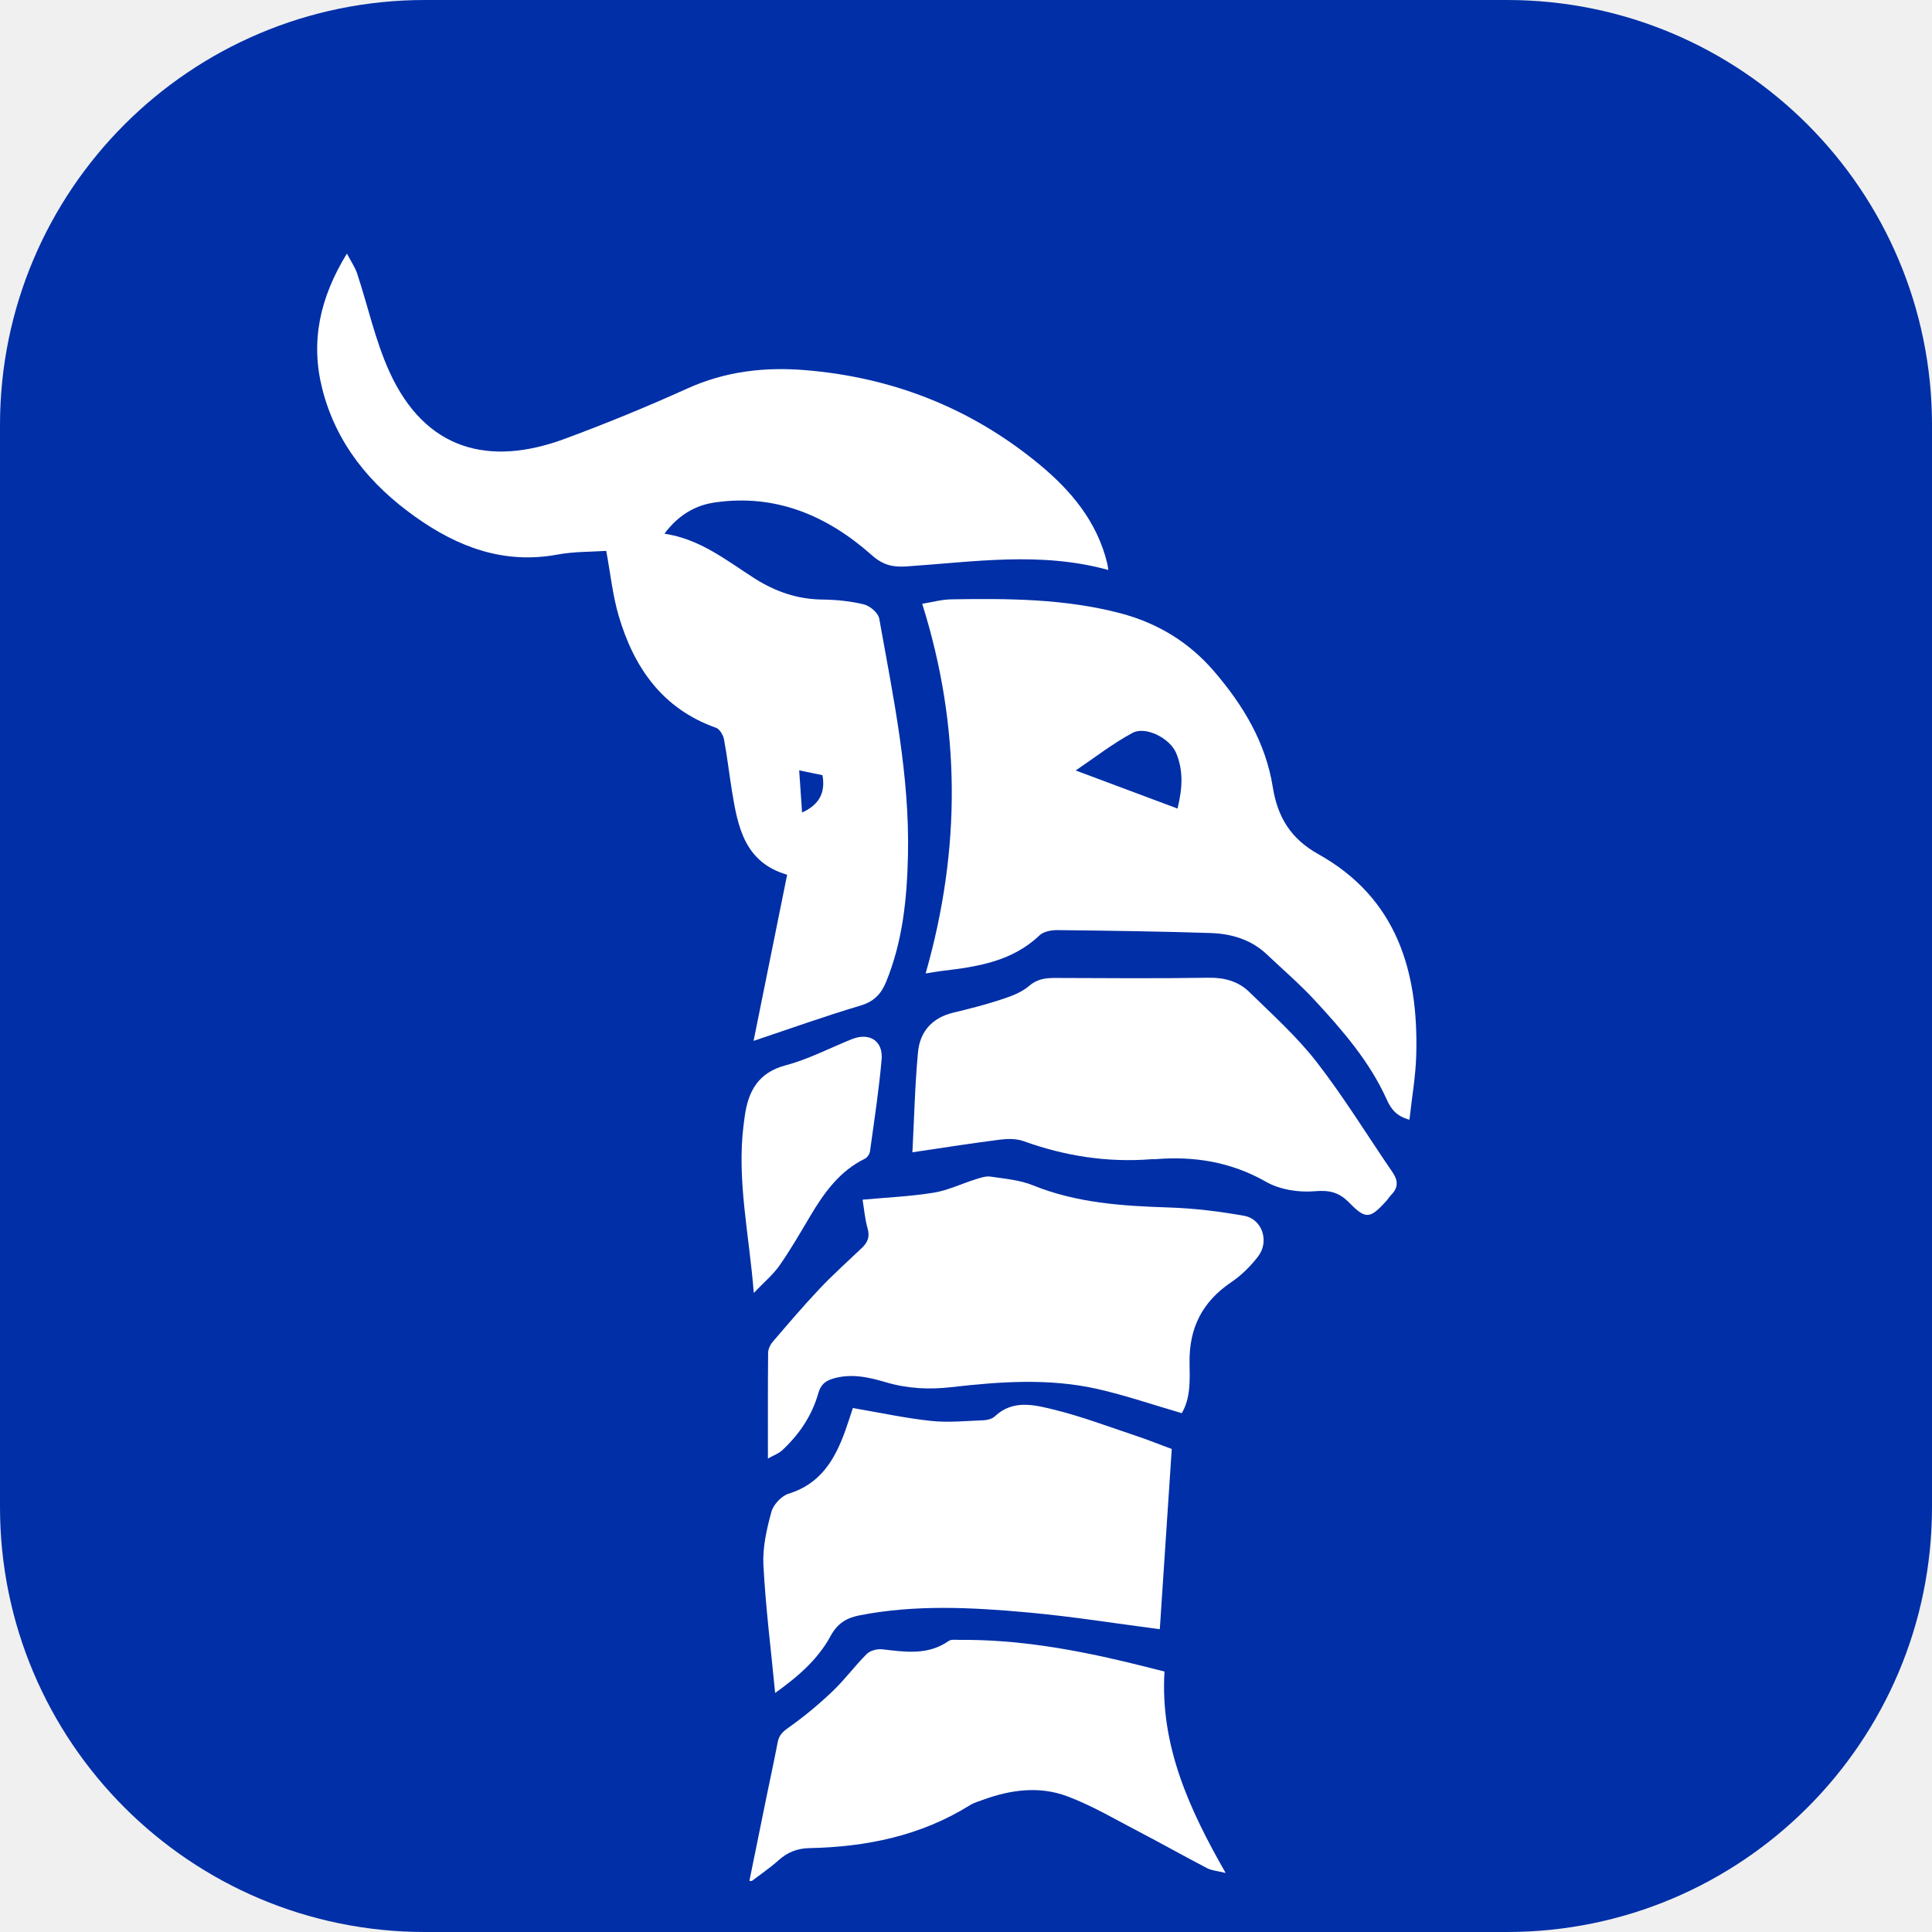
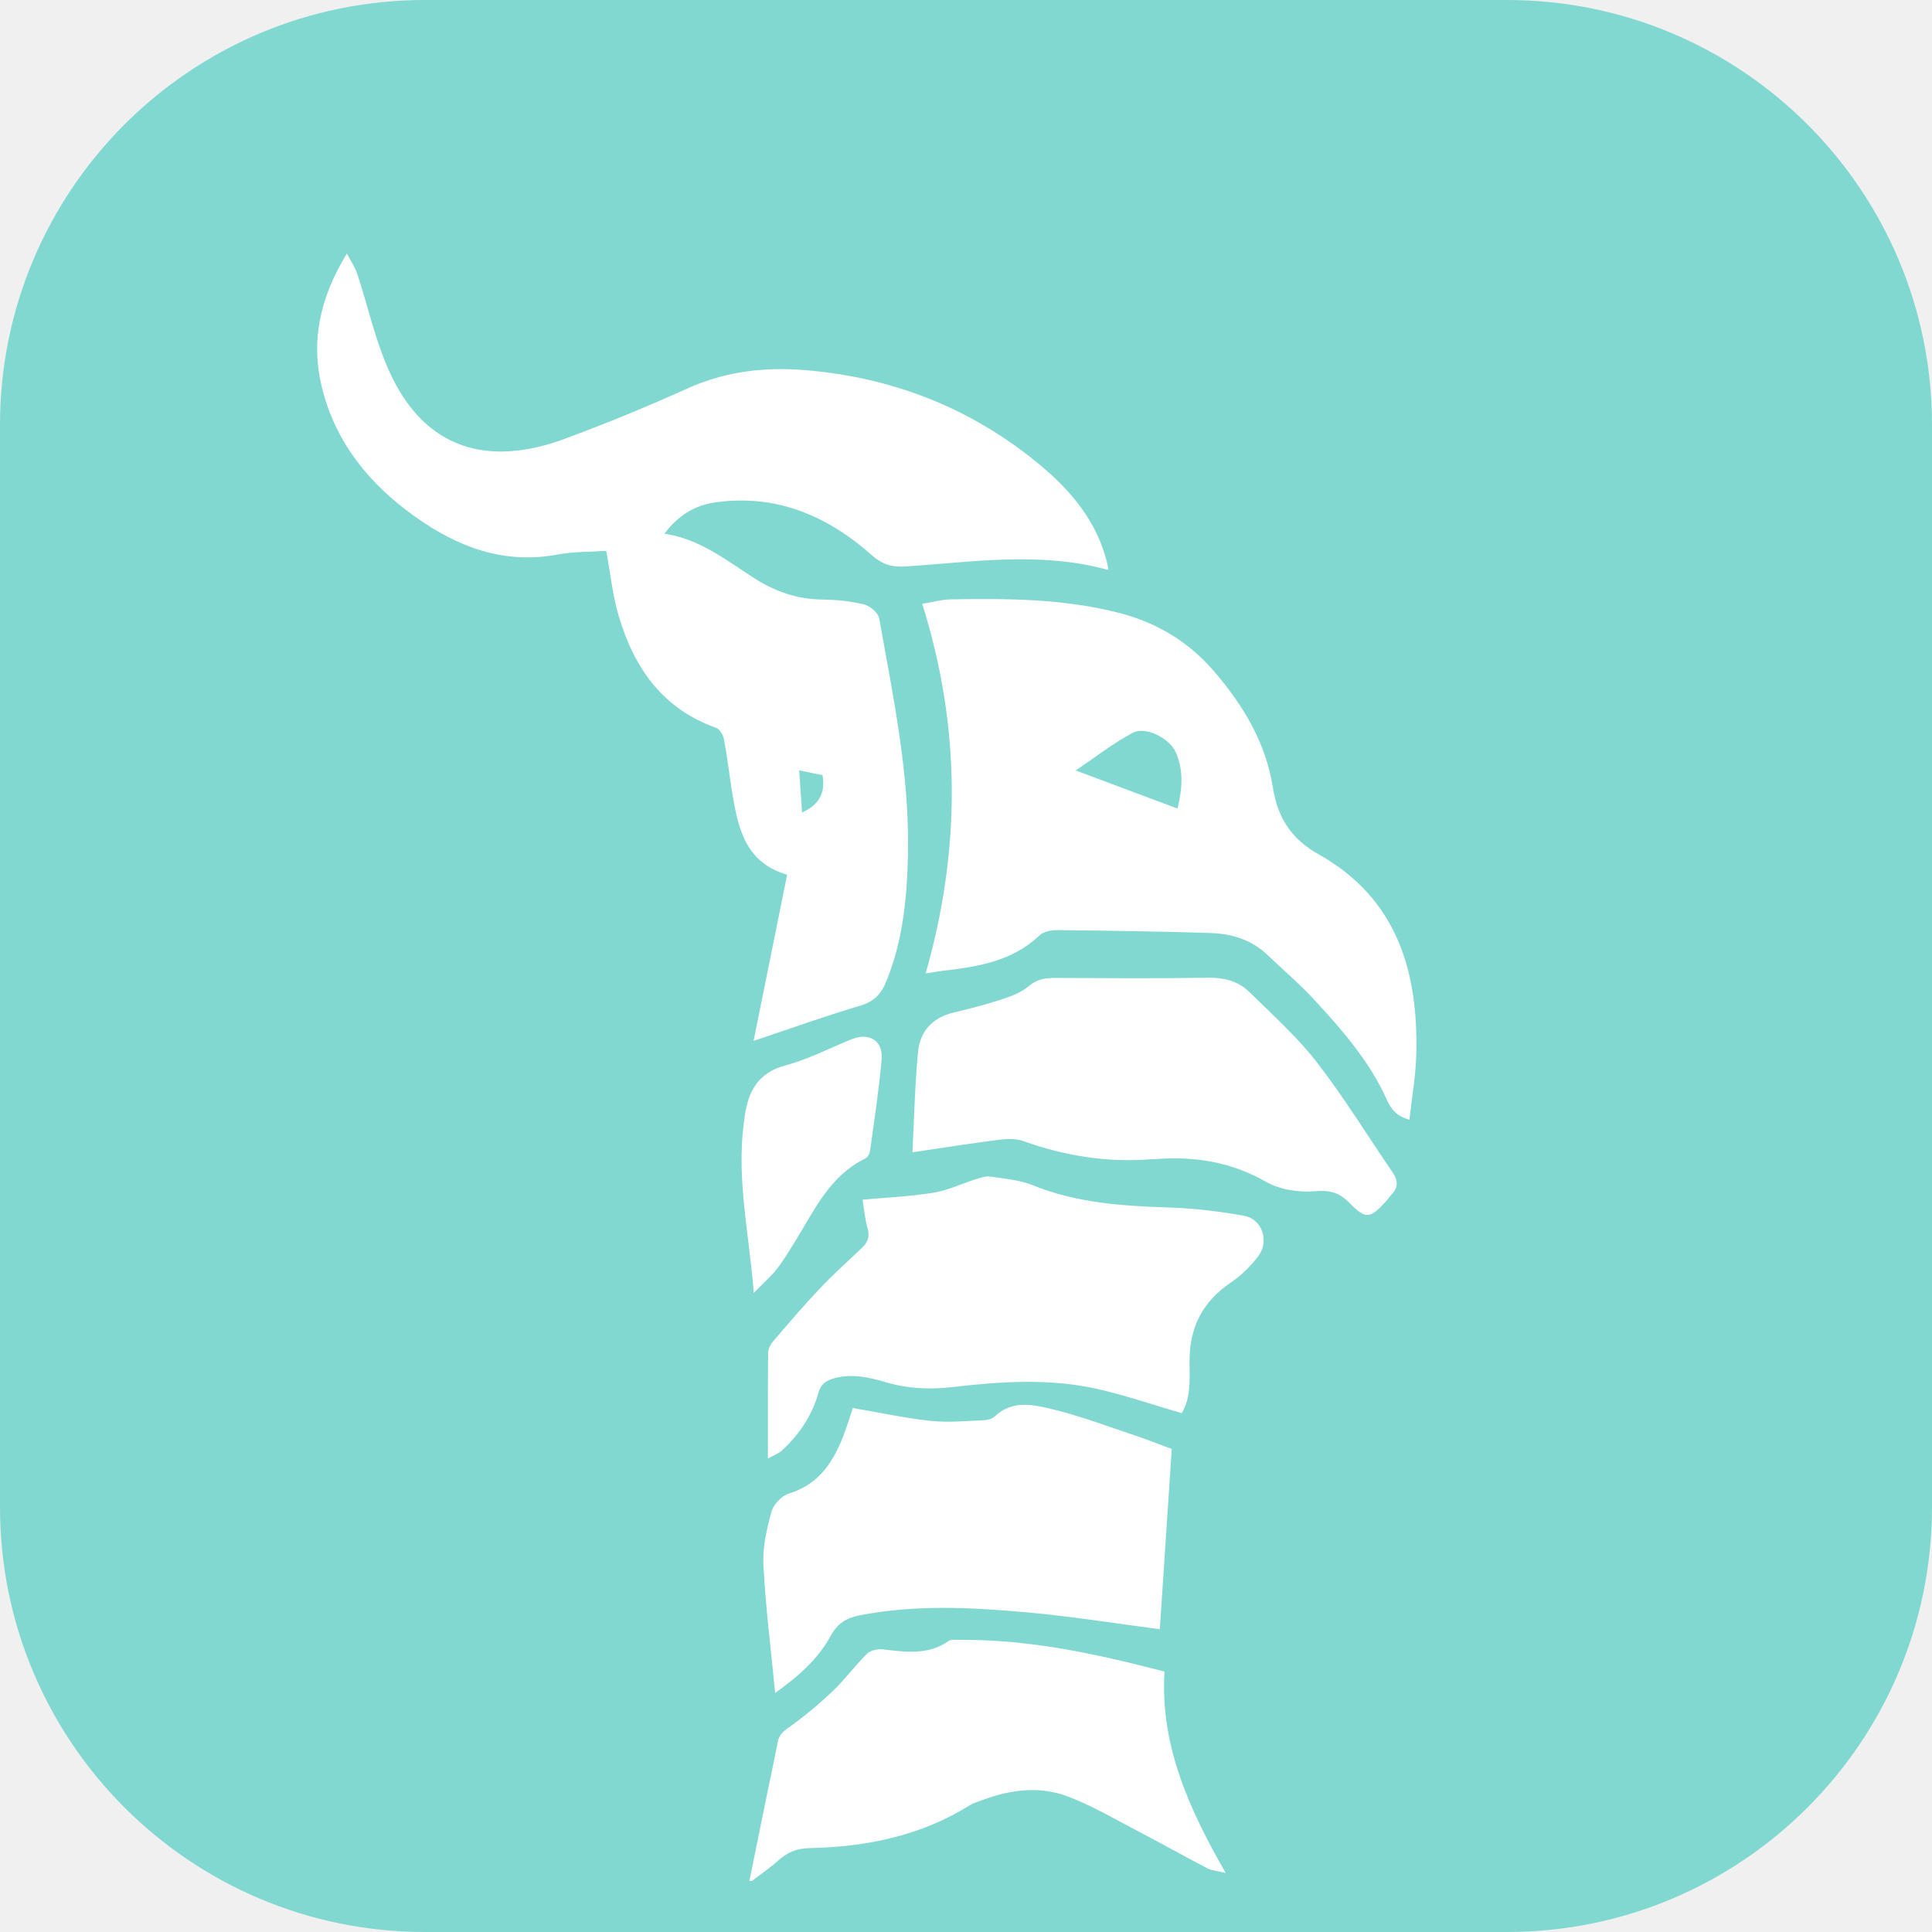
<svg xmlns="http://www.w3.org/2000/svg" id="GodPan" viewBox="0 0 800 800">
  <defs>
    <style>
      .cls-1 {
        fill: #fff;
      }

      .cls-2 {
-         fill: #002fa7;
+         fill: #81d8d0;
      }
    </style>
  </defs>
  <rect id="_圆角176px" data-name="圆角176px" class="cls-2" width="800" height="800" rx="176" ry="176" />
  <path class="cls-1" d="M458.93,236.01c-28.15-7.76-55.87-3.32-83.52-1.47-5.73.38-9.73-.5-14.48-4.71-18.38-16.31-39.75-25.44-64.97-21.77-8.31,1.21-15.22,5.41-20.83,12.93,14.75,2.21,25.62,11.02,37.19,18.43,8.6,5.51,17.81,8.72,28.17,8.84,5.79.07,11.7.65,17.3,2.03,2.49.62,5.86,3.52,6.28,5.84,5.8,32.44,12.63,64.78,11.9,98.01-.4,17.89-2.15,35.55-9.02,52.36-2.08,5.1-5.05,8.23-10.67,9.9-14.61,4.34-28.98,9.5-44.24,14.6,4.72-23.34,9.28-45.92,13.9-68.8-17.69-5.12-20.45-19.89-22.88-34.82-1.15-7.06-1.94-14.19-3.27-21.22-.34-1.78-1.77-4.26-3.28-4.79-22.2-7.87-33.98-24.88-40.31-46.3-2.52-8.54-3.42-17.55-5.17-26.97-6.31.44-13.34.26-20.1,1.52-22.26,4.15-41.34-3.07-59-15.64-18.74-13.33-32.76-30.31-38.5-53.02-4.9-19.41-1.1-37.52,10.22-55.97,1.8,3.46,3.4,5.74,4.24,8.28,4.48,13.55,7.5,27.75,13.36,40.65,14.82,32.59,41.32,39.38,72.63,27.78,17.15-6.35,34.12-13.31,50.78-20.85,15.54-7.03,31.69-8.94,48.29-7.62,36.36,2.89,68.99,15.63,97.2,38.88,13.3,10.96,24.19,23.88,28.35,41.26.15.63.22,1.27.44,2.63ZM330.92,319c.41,6,.8,11.61,1.2,17.44,7.1-3.19,9.76-8.23,8.44-15.46-2.95-.61-5.99-1.23-9.63-1.98Z" />
  <path class="cls-1" d="M383.29,403.07c14.72-51.54,14.6-102.14-1.42-153.05,3.74-.6,7.91-1.78,12.1-1.85,23.5-.38,46.99-.27,69.97,5.77,15.41,4.05,28.44,11.98,38.84,24.11,12,13.99,21.32,29.4,24.26,47.9,1.96,12.33,7.39,21.34,18.82,27.72,32.5,18.14,41.53,48.44,40.58,83.12-.24,8.91-1.83,17.78-2.82,26.86-5.27-1.43-7.55-4.25-9.41-8.38-7.07-15.7-18.25-28.58-29.79-41.06-6.2-6.71-13.18-12.7-19.83-19-6.53-6.19-14.7-8.58-23.31-8.86-21.11-.69-42.24-.98-63.37-1.21-2.52-.03-5.79.56-7.46,2.16-11.37,10.85-25.74,13.01-40.35,14.73-1.81.21-3.61.55-6.81,1.05ZM487.59,334.81c2.09-8.58,2.45-15.91-.63-23.12-2.52-5.91-12.5-11.18-18.04-8.2-8.32,4.48-15.86,10.4-23.5,15.55,14.12,5.28,27.76,10.38,42.17,15.77Z" />
  <path class="cls-1" d="M489.34,585.17c-11.81-3.44-23.12-7.34-34.71-9.98-20.08-4.57-40.43-3.12-60.65-.8-9.28,1.06-18.2.62-27.14-2.02-7.2-2.13-14.5-3.79-22.08-1.46-3.11.96-4.92,2.52-5.88,5.9-2.64,9.33-7.92,17.18-15.02,23.75-1.4,1.3-3.37,1.98-5.88,3.39,0-15.46-.06-29.61.08-43.75.01-1.52.83-3.32,1.84-4.5,6.36-7.43,12.7-14.89,19.42-22,5.6-5.92,11.68-11.38,17.59-16.99,2.36-2.24,3.33-4.55,2.36-7.97-1.13-3.96-1.46-8.15-2.1-11.98,9.9-.91,19.73-1.32,29.37-2.88,5.96-.96,11.62-3.74,17.46-5.56,1.99-.62,4.2-1.41,6.17-1.11,5.9.88,12.08,1.38,17.51,3.59,18.15,7.36,37.1,8.57,56.31,9.19,10.42.34,20.88,1.6,31.15,3.44,7.56,1.36,10.6,10.63,5.79,16.87-3.1,4.02-6.89,7.8-11.09,10.63-11.97,8.07-17.51,18.94-17.27,33.36.12,7.17.47,14.67-3.24,20.89Z" />
  <path class="cls-1" d="M353.16,583.04c10.98,1.87,21.56,4.17,32.26,5.32,7.19.77,14.56.02,21.84-.26,1.59-.06,3.55-.56,4.65-1.6,7.49-7.08,16.34-4.8,24.46-2.81,11.42,2.79,22.49,7,33.67,10.73,5.2,1.73,10.29,3.77,15.16,5.58-1.68,25.29-3.35,50.47-4.95,74.62-17.88-2.32-36.26-5.28-54.75-6.95-23.21-2.1-46.52-3.32-69.68,1.23-5.36,1.05-9.08,3.36-11.87,8.5-5.21,9.61-13.33,16.74-22.98,23.61-1.76-18.27-3.95-35.57-4.86-52.94-.38-7.28,1.36-14.86,3.29-21.99.82-3.02,4.17-6.65,7.12-7.56,13.2-4.05,19.17-14.1,23.43-25.93,1.07-2.97,2.01-5.98,3.2-9.54Z" />
  <path class="cls-1" d="M377.81,477.14c.75-14.39,1.04-27.99,2.32-41.5.8-8.49,5.87-14.22,14.59-16.32,6.63-1.59,13.25-3.27,19.72-5.4,4.06-1.33,8.42-2.87,11.56-5.58,3.44-2.96,6.85-3.4,10.92-3.39,21.16.08,42.32.25,63.47-.09,6.62-.11,12.39,1.47,16.91,5.9,9.62,9.4,19.76,18.51,27.95,29.07,11.29,14.56,20.95,30.38,31.39,45.61,2.3,3.35,2.41,6.32-.52,9.28-.81.82-1.41,1.86-2.2,2.72-6.63,7.25-8.41,7.55-15.22.58-4.17-4.27-8.11-5.29-14.25-4.76-6.62.57-14.44-.62-20.13-3.86-14.56-8.29-29.79-10.74-46.06-9.4-.5.04-1-.03-1.5.01-18.19,1.43-35.76-1.3-52.91-7.48-2.94-1.06-6.52-1.04-9.69-.64-11.55,1.46-23.05,3.29-36.38,5.25Z" />
  <path class="cls-1" d="M482.19,692.15c-1.84,30.49,10.07,56.75,25.33,83.4-3.47-.86-5.8-.99-7.69-1.98-9.43-4.9-18.68-10.14-28.1-15.04-9.85-5.12-19.5-10.87-29.83-14.74-11.41-4.28-23.31-2.76-34.74,1.43-1.87.69-3.86,1.23-5.53,2.27-20.4,12.73-42.96,17.3-66.62,17.78-4.83.1-8.94,1.7-12.6,5-3.45,3.11-7.34,5.73-11.05,8.56-.1.08-.32.01-1.05.01,2.35-11.57,4.68-23.05,7.02-34.51,1.57-7.66,3.23-15.3,4.71-22.98.54-2.79,1.99-4.22,4.39-5.91,6.46-4.56,12.6-9.68,18.33-15.13,5.05-4.8,9.21-10.54,14.16-15.45,1.42-1.41,4.34-2.16,6.43-1.92,9.49,1.1,18.89,2.58,27.5-3.46,1.05-.74,2.9-.43,4.38-.44,23.82-.22,47.07,3.86,70.11,9.4,4.83,1.16,9.64,2.4,14.85,3.71Z" />
  <path class="cls-1" d="M312.13,535.41c-1.92-24.38-7.1-46.79-4.21-69.73.15-1.16.3-2.31.46-3.47,1.47-10.39,5.53-18.06,16.98-21.1,9.41-2.5,18.25-7.15,27.36-10.81,7.23-2.9,13.01.64,12.34,8.38-1.11,12.74-3.07,25.4-4.82,38.08-.15,1.1-1.11,2.55-2.08,3.02-10.57,5.15-16.96,14.18-22.73,23.88-4.08,6.87-8.07,13.81-12.64,20.34-2.67,3.82-6.4,6.91-10.67,11.39Z" />
</svg>
